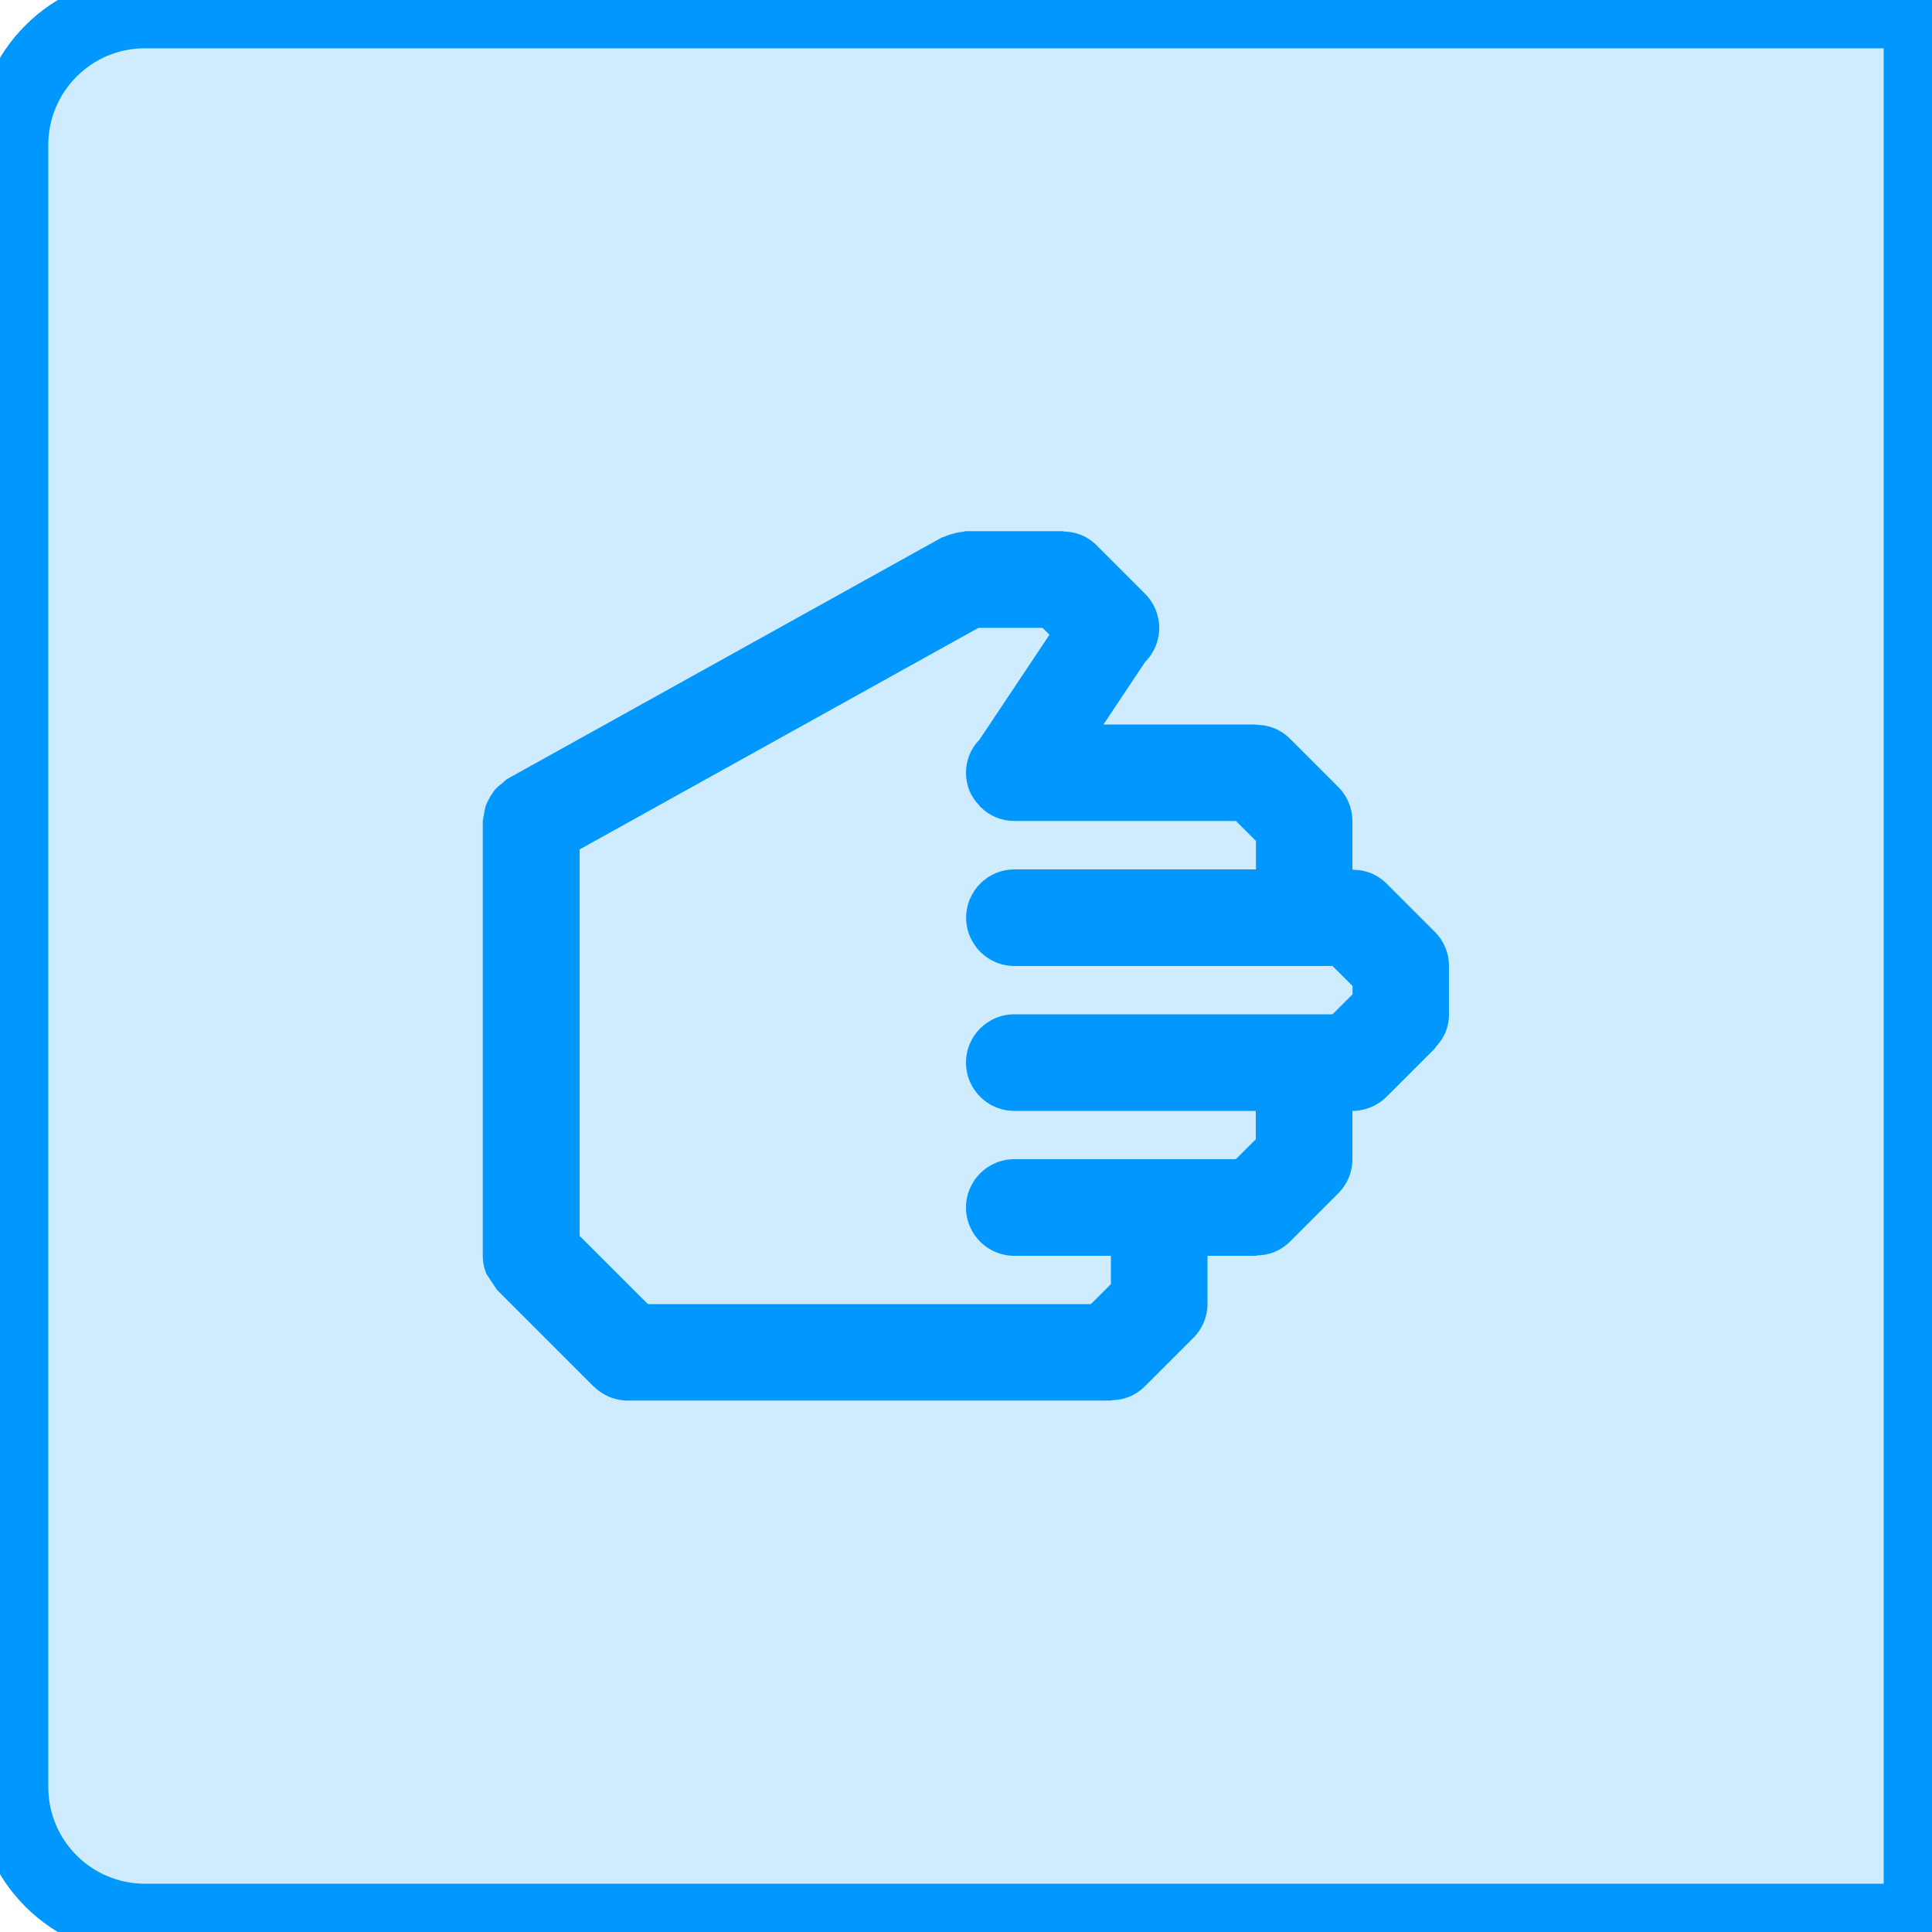
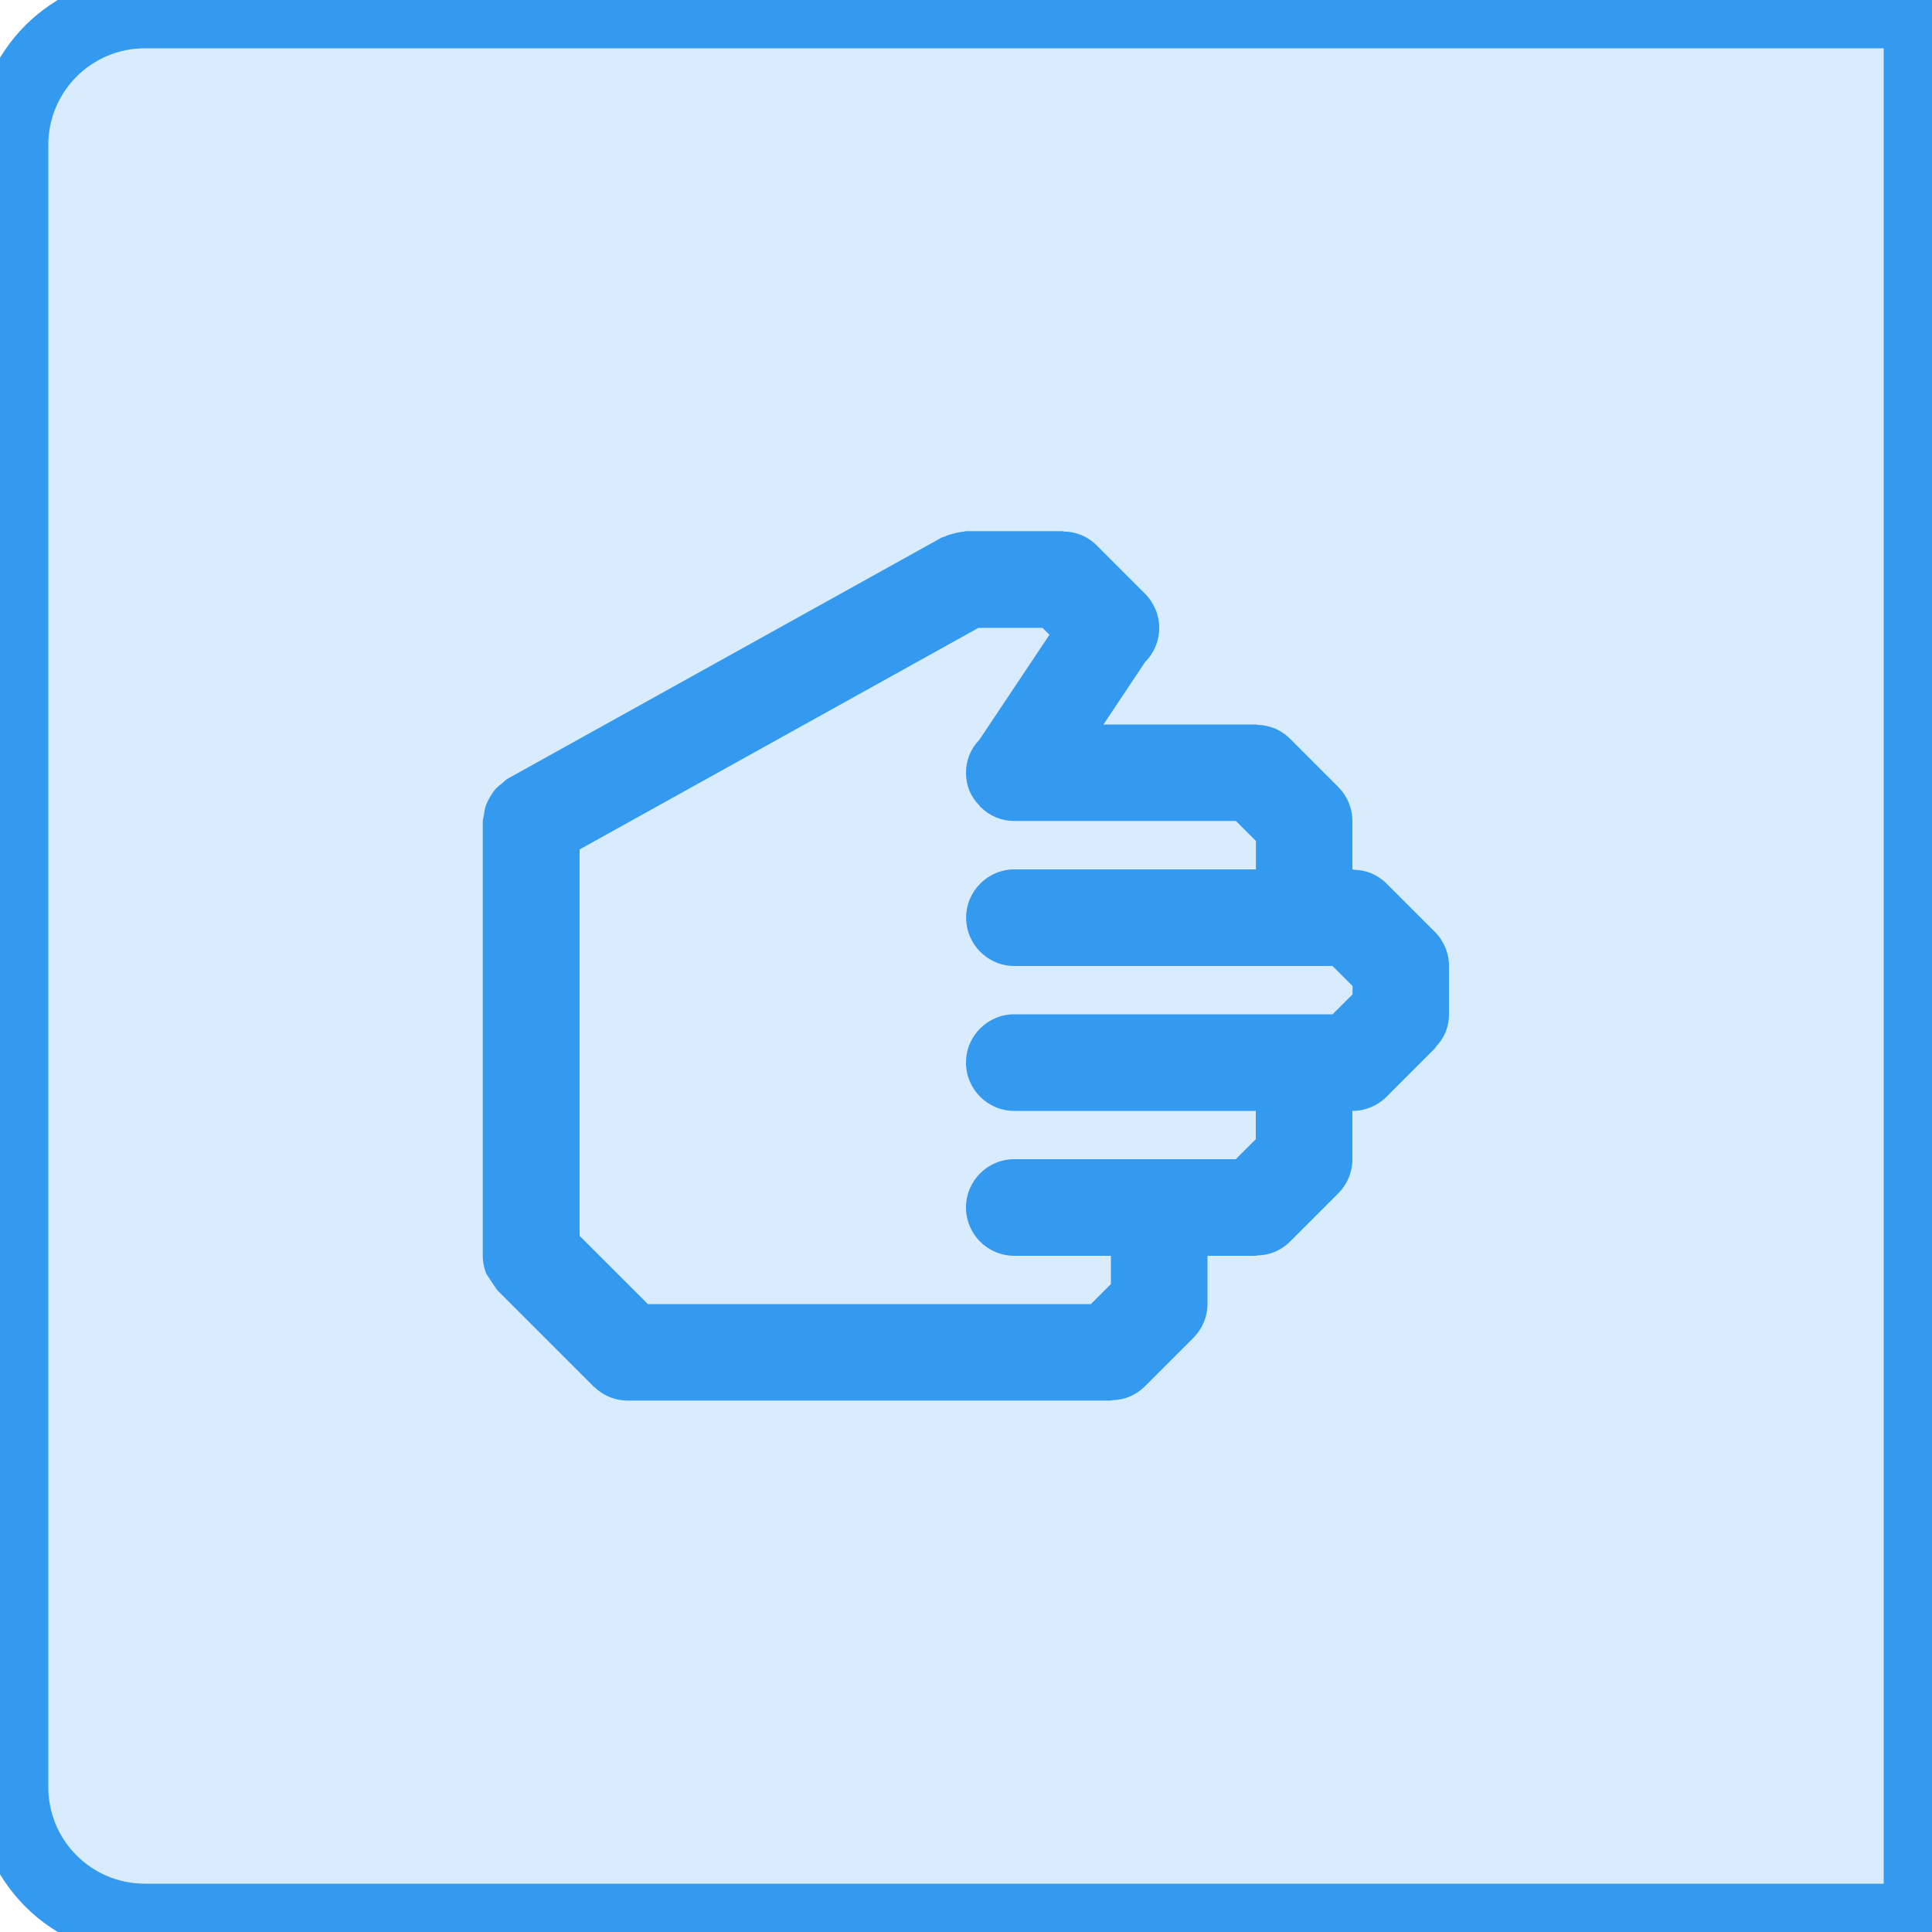
<svg xmlns="http://www.w3.org/2000/svg" width="40" height="40" viewBox="0 0 40 40">
  <g transform="translate(-100 -428)">
-     <g fill="#0098FF" fill-opacity="0.1" stroke="#0098FF" transform="translate(100 428)">
-       <path fill="#0098FF" d="M3,0H39a1,1,0,0,1,1,1V39a1,1,0,0,1-1,1H3a3,3,0,0,1-3-3V3A3,3,0,0,1,3,0Z" />
-       <path fill="#0098FF" d="M3,.5H39a.5.5,0,0,1,.5.5V39a.5.5,0,0,1-.5.5H3A2.5,2.5,0,0,1,.5,37V3A2.5,2.5,0,0,1,3,.5Z" />
+     <g fill="#339AF0" fill-opacity="0.1" stroke="#339AF0" transform="translate(100 428)">
+       <path fill="#339AF0" d="M3,0H39a1,1,0,0,1,1,1V39a1,1,0,0,1-1,1H3a3,3,0,0,1-3-3V3A3,3,0,0,1,3,0Z" />
+       <path fill="#339AF0" d="M3,.5H39a.5.5,0,0,1,.5.5V39a.5.5,0,0,1-.5.5H3A2.5,2.5,0,0,1,.5,37V3A2.5,2.5,0,0,1,3,.5Z" />
    </g>
-     <path fill="#0098FF" d="M2975.737,1510.662a.987.987,0,0,0,.186-.278A1,1,0,0,0,2976,1510v-1h0a1,1,0,0,0-.295-.709l-.994-.994a1,1,0,0,0-.33-.22.982.982,0,0,0-.343-.069c-.013,0-.024-.008-.038-.008v-1h0a1,1,0,0,0-.295-.709l-.994-.994a1,1,0,0,0-.33-.22.982.982,0,0,0-.343-.069c-.013,0-.024-.008-.038-.008h-3.154l.861-1.292a1,1,0,0,0,0-1.415l-1-1a1,1,0,0,0-.328-.219.966.966,0,0,0-.344-.069c-.013,0-.023-.008-.037-.008h-2c-.021,0-.038.011-.059.012a1,1,0,0,0-.2.04.948.948,0,0,0-.185.062c-.019.009-.04.009-.059.02l-9,5a.789.789,0,0,0-.093.082,1,1,0,0,0-.154.136,1.313,1.313,0,0,0-.188.326,1.045,1.045,0,0,0-.041.2,1.2,1.2,0,0,0-.024.121v9a.984.984,0,0,0,.078.384,115.727,115.727,0,0,0,.215.324l2,2,.009.006a1.016,1.016,0,0,0,.315.21,1,1,0,0,0,.383.077h10c.014,0,.024-.007.037-.008a.966.966,0,0,0,.344-.069,1,1,0,0,0,.33-.22l.994-.994A1,1,0,0,0,2971,1516h0v-1h1c.014,0,.024-.007.037-.008a.966.966,0,0,0,.344-.069,1,1,0,0,0,.33-.22l.994-.994A1,1,0,0,0,2974,1513h0v-1h0a.987.987,0,0,0,.382-.077,1,1,0,0,0,.326-.217l1-1A.464.464,0,0,0,2975.737,1510.662ZM2967,1510a1,1,0,0,0,0,2h5v.586l-.415.414H2967a1,1,0,0,0,0,2h2v.586l-.415.414h-9.171l-1.414-1.413v-8l8.258-4.588h1.327l.143.143-1.435,2.15c-.008.009-.011.02-.02.028a.969.969,0,0,0-.273.679h0l0,.009a1,1,0,0,0,.075.374,1.02,1.02,0,0,0,.2.294c.009.008.012.021.021.03l.01.006a.976.976,0,0,0,.688.285l.009,0h4.585l.415.414V1507h-5a1,1,0,0,0,0,2h6.585l.415.414v.173l-.414.413Z" transform="translate(-2846 -1061)" />
+     <path fill="#339AF0" d="M2975.737,1510.662a.987.987,0,0,0,.186-.278A1,1,0,0,0,2976,1510v-1h0a1,1,0,0,0-.295-.709l-.994-.994a1,1,0,0,0-.33-.22.982.982,0,0,0-.343-.069c-.013,0-.024-.008-.038-.008v-1h0a1,1,0,0,0-.295-.709l-.994-.994a1,1,0,0,0-.33-.22.982.982,0,0,0-.343-.069c-.013,0-.024-.008-.038-.008h-3.154l.861-1.292a1,1,0,0,0,0-1.415l-1-1a1,1,0,0,0-.328-.219.966.966,0,0,0-.344-.069c-.013,0-.023-.008-.037-.008h-2c-.021,0-.038.011-.059.012a1,1,0,0,0-.2.04.948.948,0,0,0-.185.062c-.019.009-.04.009-.059.02l-9,5a.789.789,0,0,0-.093.082,1,1,0,0,0-.154.136,1.313,1.313,0,0,0-.188.326,1.045,1.045,0,0,0-.041.2,1.2,1.2,0,0,0-.024.121v9a.984.984,0,0,0,.078.384,115.727,115.727,0,0,0,.215.324l2,2,.009.006a1.016,1.016,0,0,0,.315.21,1,1,0,0,0,.383.077h10c.014,0,.024-.007.037-.008a.966.966,0,0,0,.344-.069,1,1,0,0,0,.33-.22l.994-.994A1,1,0,0,0,2971,1516h0v-1h1c.014,0,.024-.007.037-.008a.966.966,0,0,0,.344-.069,1,1,0,0,0,.33-.22l.994-.994A1,1,0,0,0,2974,1513h0v-1h0a.987.987,0,0,0,.382-.077,1,1,0,0,0,.326-.217l1-1A.464.464,0,0,0,2975.737,1510.662ZM2967,1510a1,1,0,0,0,0,2h5v.586l-.415.414H2967a1,1,0,0,0,0,2h2v.586l-.415.414h-9.171l-1.414-1.413v-8l8.258-4.588h1.327l.143.143-1.435,2.15c-.008.009-.011.02-.02.028a.969.969,0,0,0-.273.679h0l0,.009a1,1,0,0,0,.075.374,1.02,1.02,0,0,0,.2.294c.009.008.012.021.021.03l.01.006a.976.976,0,0,0,.688.285l.009,0h4.585l.415.414V1507h-5a1,1,0,0,0,0,2h6.585l.415.414v.173l-.414.413Z" transform="translate(-2846 -1061)" />
  </g>
</svg>
